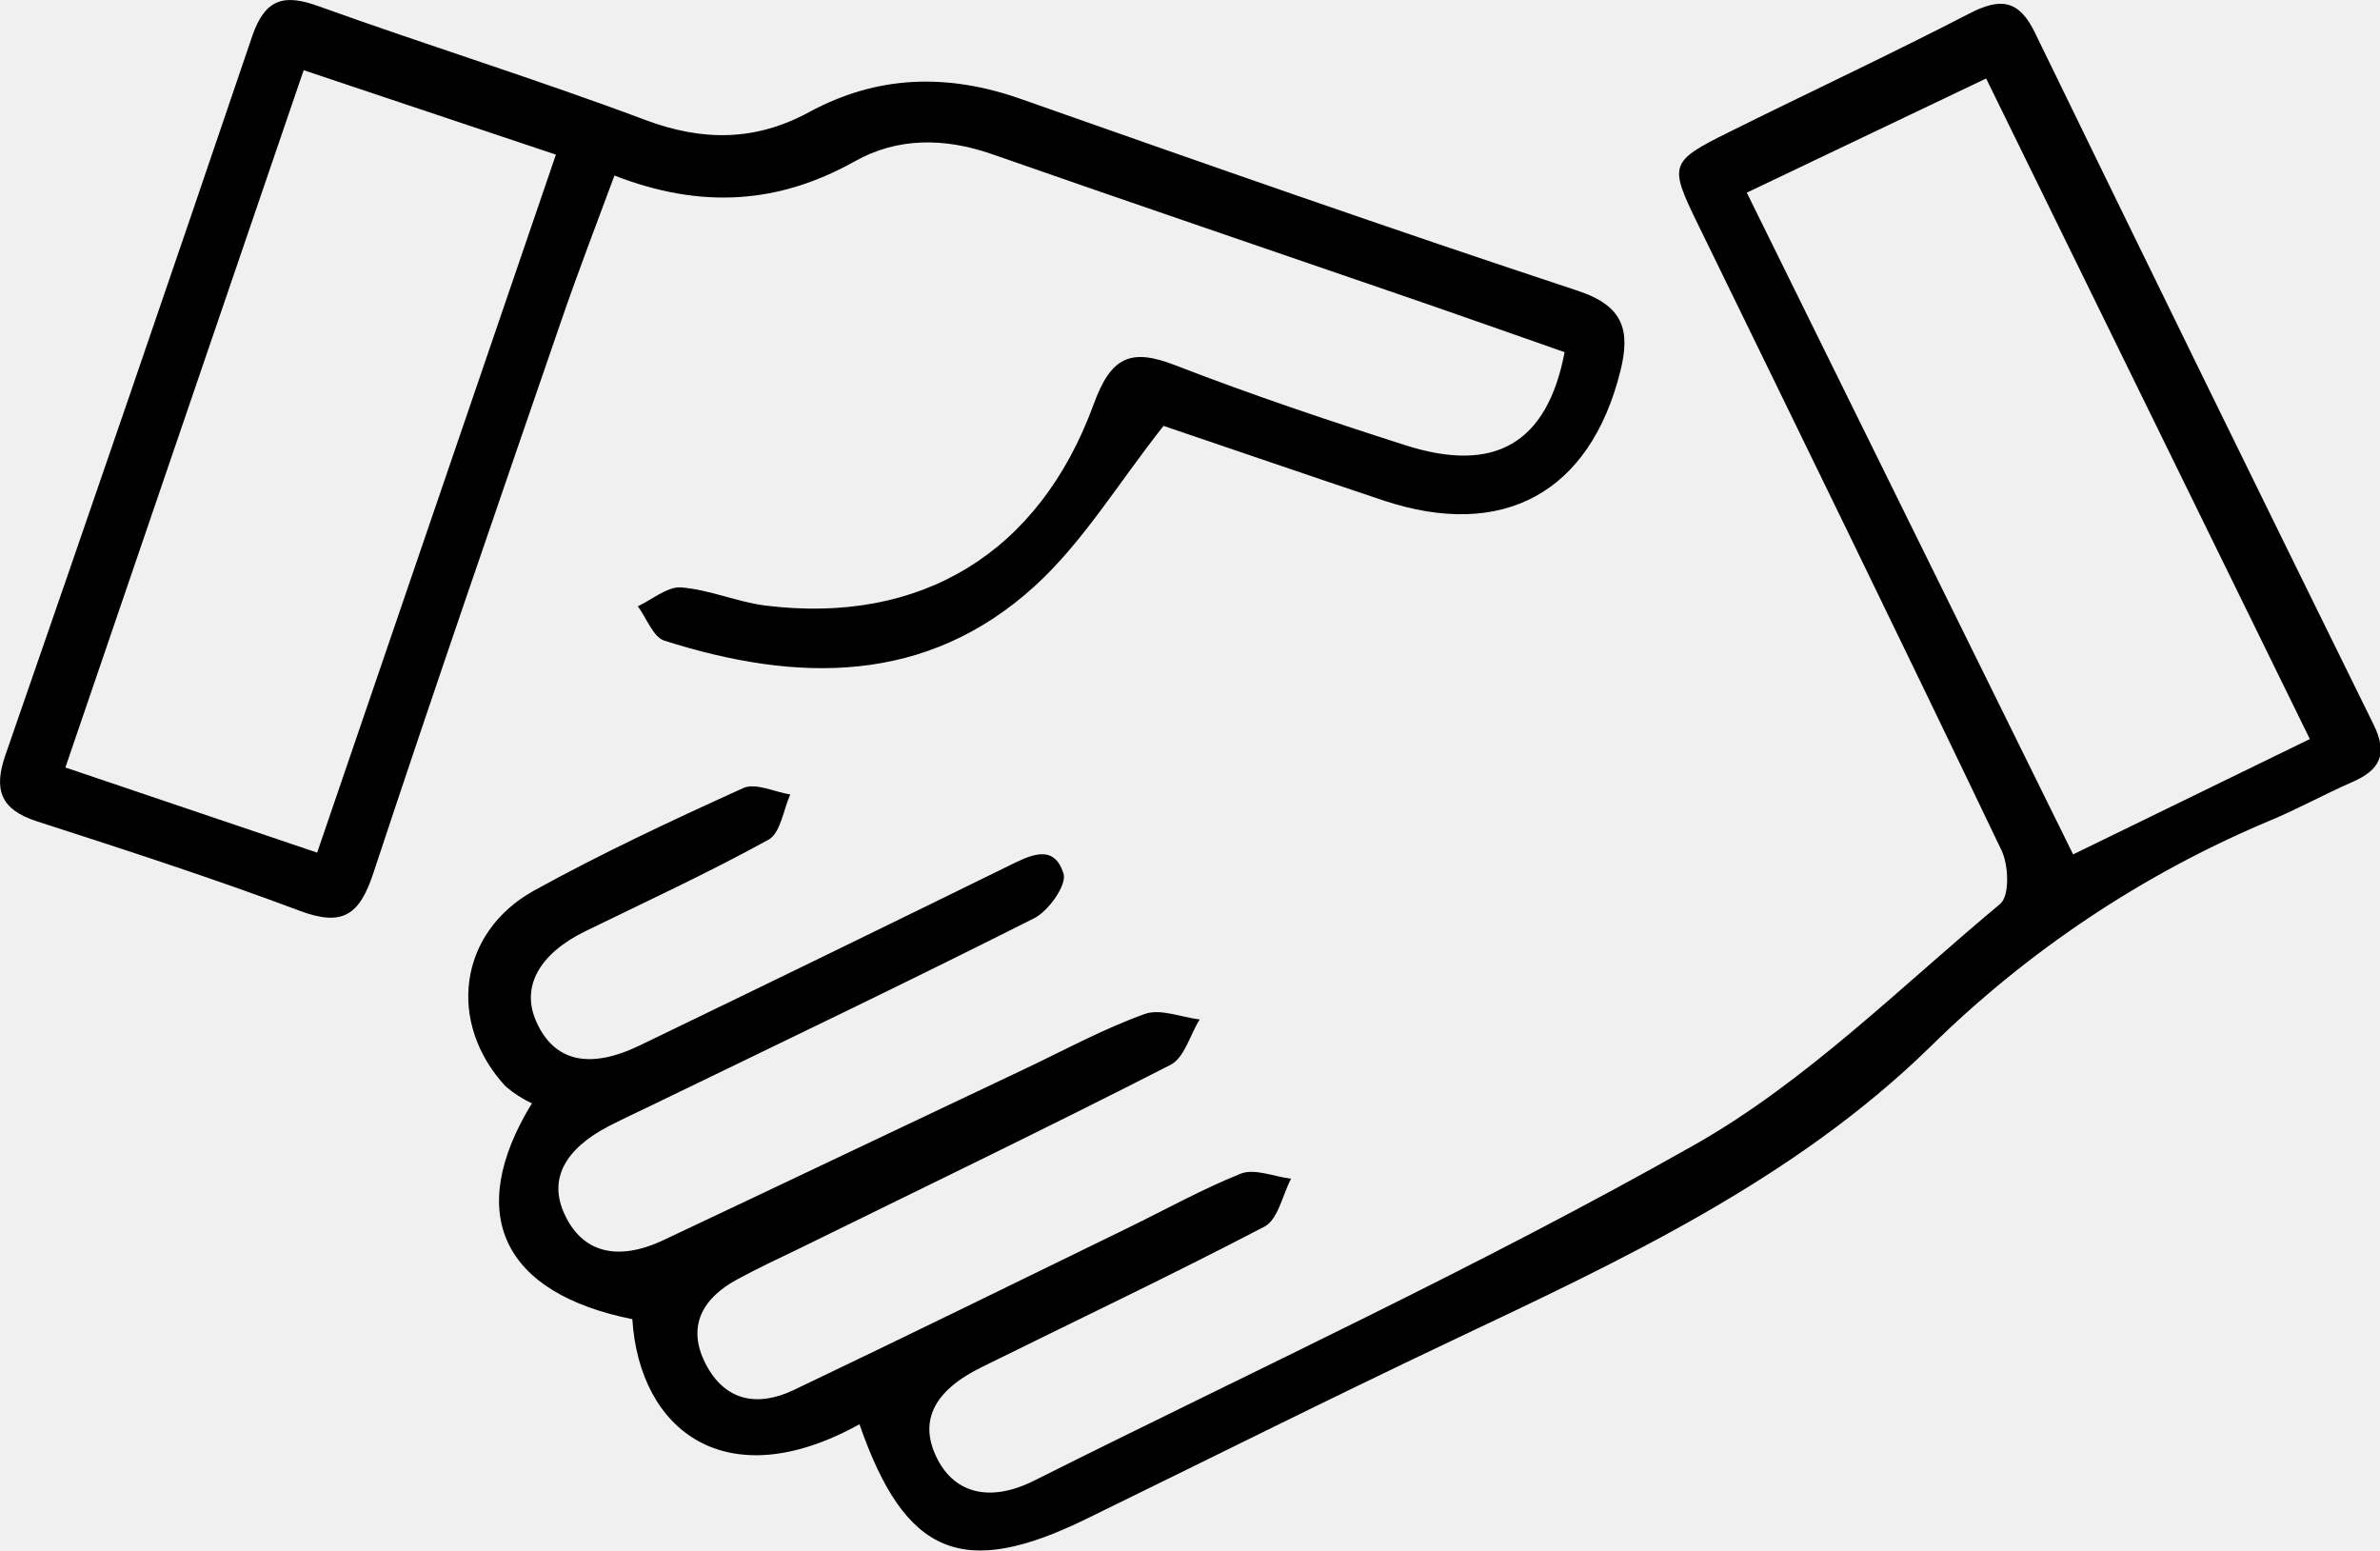
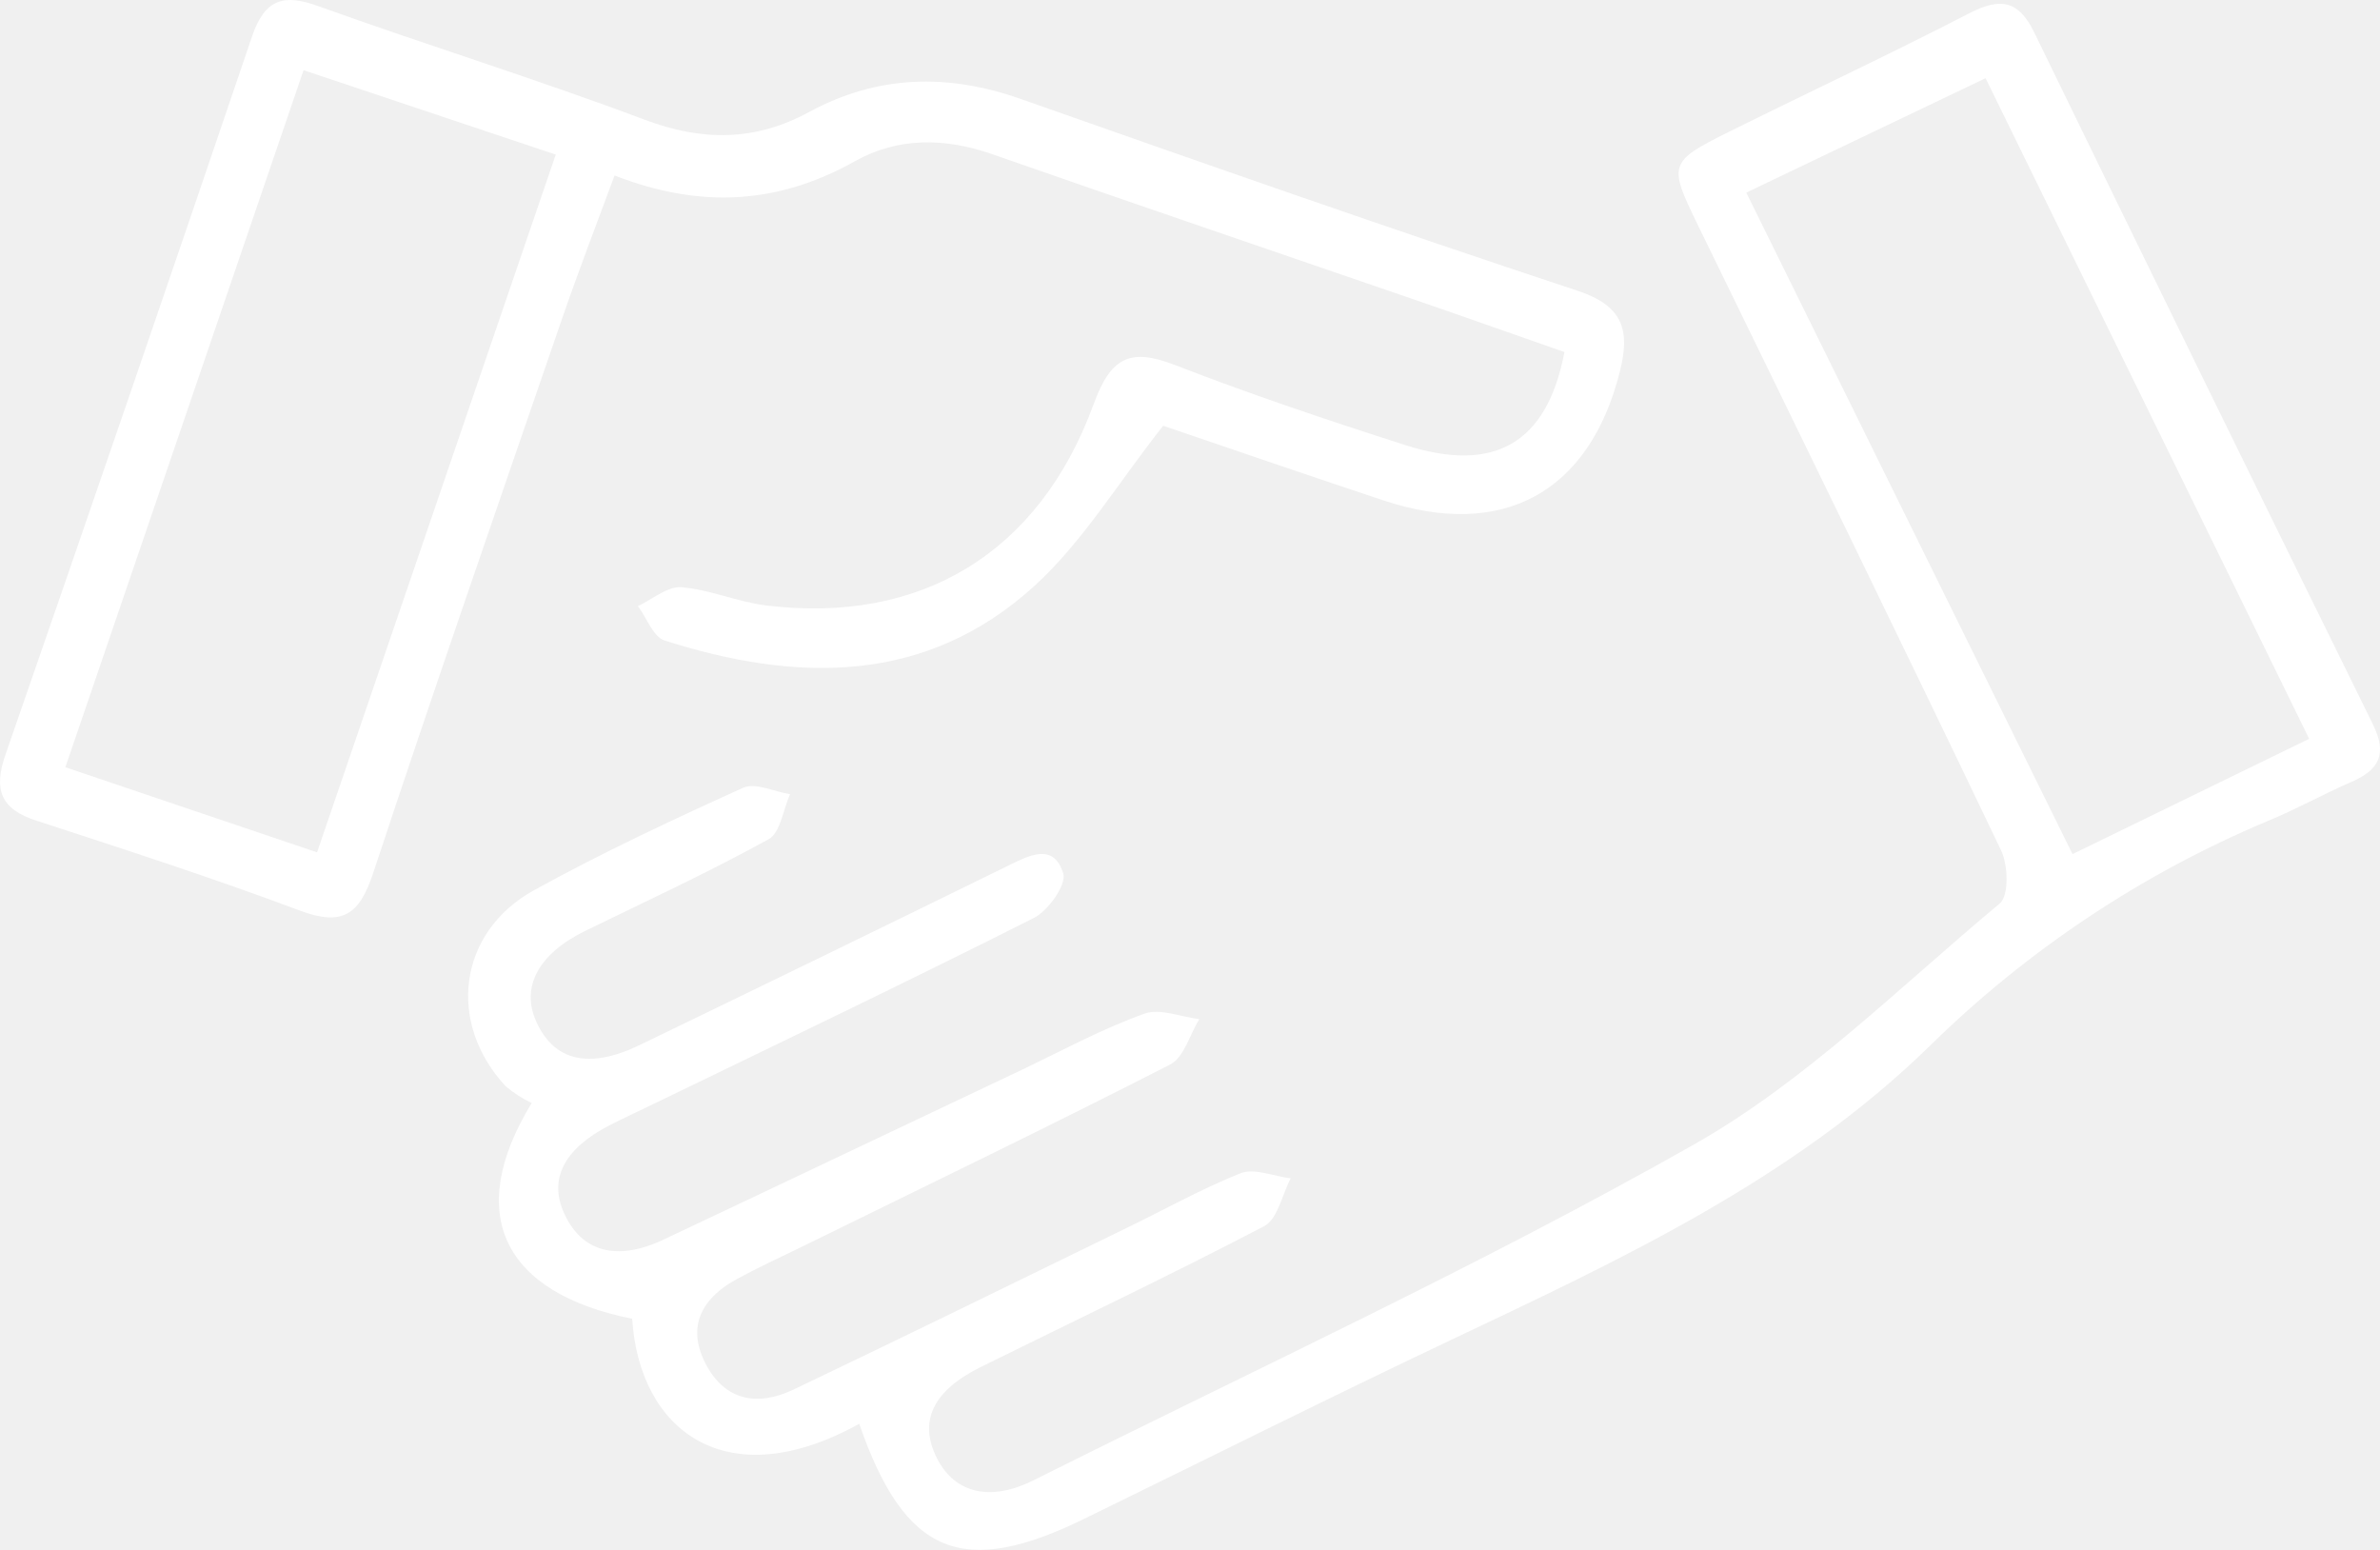
- <svg xmlns="http://www.w3.org/2000/svg" id="Layer_1" data-name="Layer 1" viewBox="0 0 243.52 158.65">
-   <path d="M100.79,158.68c-13.6,7.54-22.51.7-23.24-10.75-13.16-2.64-17.25-10.67-10.28-22.08a11.92,11.92,0,0,1-2.69-1.74c-6-6.49-4.84-15.69,2.86-20,7-3.86,14.21-7.23,21.47-10.52,1.24-.56,3.18.4,4.8.66-.71,1.58-1,3.95-2.22,4.62-6.11,3.37-12.46,6.3-18.73,9.36-4.8,2.34-6.65,5.77-5,9.34,1.82,4,5.4,4.84,10.56,2.35q18.85-9.1,37.66-18.33c2.17-1.06,4.69-2.44,5.69.76.36,1.14-1.52,3.81-3,4.56-12.91,6.51-25.95,12.75-39,19.07-1.5.73-3,1.42-4.49,2.18-4.63,2.4-6.19,5.51-4.58,9,1.78,3.92,5.37,4.93,10.14,2.68,12.33-5.81,24.64-11.69,37-17.53,4.05-1.92,8-4.08,12.23-5.6,1.6-.58,3.74.33,5.63.56-1,1.59-1.56,3.93-3,4.65-12.58,6.43-25.31,12.57-38,18.8-2.09,1-4.21,2-6.26,3.11-3.59,1.91-5.26,4.82-3.3,8.65s5.29,4.46,9,2.71c11.4-5.44,22.74-11,34.1-16.54,3.89-1.89,7.66-4,11.67-5.61,1.43-.55,3.41.31,5.14.52-.88,1.68-1.33,4.17-2.72,4.9-9.57,5-19.34,9.63-29,14.41-4.94,2.44-6.41,5.61-4.45,9.4,1.82,3.53,5.44,4.4,9.86,2.19,22.6-11.32,45.61-21.92,67.58-34.36,11.43-6.47,21.06-16.14,31.27-24.64,1-.8.89-3.94.17-5.46-10.26-21.45-20.7-42.8-31.12-64.17-2.92-6-2.88-6.32,3.21-9.34,8.19-4.07,16.48-7.94,24.61-12.14,3.16-1.63,5.07-1.44,6.72,2q17.24,35.45,34.65,70.78c1.46,3,.65,4.61-2.2,5.85s-5.66,2.81-8.56,4a110.35,110.35,0,0,0-34.58,23.05c-14,13.69-31.64,21.88-49.12,30.16-12.47,5.91-24.8,12.09-37.2,18.14C111.39,174.56,105.47,172.16,100.79,158.68Zm90.79-126c11.29,22.88,22.27,45.14,33.39,67.7l24.22-11.8L216.07,21Z" transform="translate(-12.85 -12.97)" />
-   <path d="M131.9,56.54c-4.65,5.89-8.21,11.85-13.13,16.35-11.15,10.19-24.42,9.93-37.95,5.62C79.66,78.13,79,76.17,78.11,75c1.46-.69,3-2,4.37-1.94,3,.23,5.8,1.51,8.75,1.87,15.79,1.94,27.93-5.31,33.52-20.59,1.75-4.81,3.73-5.81,8.36-4,7.74,3,15.63,5.65,23.54,8.18,9.13,2.92,14.5-.16,16.29-9.52-5.18-1.81-10.45-3.68-15.74-5.5-14.29-4.92-28.61-9.78-42.88-14.77-4.83-1.68-9.64-1.71-14,.74-7.81,4.37-15.72,4.91-24.6,1.46C73.86,35.93,72,40.79,70.3,45.72c-6.48,18.84-13,37.67-19.25,56.58-1.41,4.28-3.14,5.5-7.53,3.85-8.86-3.32-17.88-6.24-26.89-9.15-3.71-1.2-4.47-3.21-3.22-6.8Q26.16,53.48,38.66,16.66C40,12.75,42,12.36,45.43,13.6c11.11,4,22.37,7.49,33.41,11.63,5.89,2.21,11.28,2.2,16.78-.78,7-3.8,14.16-4,21.67-1.36,19,6.69,37.93,13.33,57,19.63,4.72,1.56,5.39,4.08,4.35,8.24-3.1,12.41-12,17.3-24.27,13.2C146.68,61.59,139,58.94,131.9,56.54ZM45.3,100.2c8.21-24,16.24-47.47,24.43-71.41L43.92,20.15,19.54,91.49Z" transform="translate(-12.85 -12.97)" />
+ <svg xmlns="http://www.w3.org/2000/svg" id="Layer_1" data-name="Layer 1" viewBox="0 0 243.59 158.62">
+   <defs>
+     <style>.cls-1{fill:#fff;}</style>
+   </defs>
+   <path class="cls-1" d="M87.94,145.71c-13.6,7.54-22.51.7-23.24-10.75-13.16-2.64-17.25-10.67-10.28-22.08a11.92,11.92,0,0,1-2.69-1.74c-6-6.49-4.84-15.69,2.86-20,7-3.86,14.21-7.23,21.47-10.52,1.24-.56,3.18.4,4.8.66-.71,1.58-1,4-2.22,4.62-6.11,3.37-12.46,6.3-18.73,9.36-4.8,2.34-6.65,5.77-5,9.34,1.82,4,5.4,4.84,10.56,2.35q18.86-9.11,37.66-18.33c2.17-1.06,4.69-2.44,5.69.76.36,1.14-1.52,3.81-3,4.56-12.91,6.51-25.95,12.75-39,19.07-1.5.73-3,1.42-4.49,2.18-4.63,2.4-6.19,5.51-4.58,9,1.78,3.92,5.37,4.93,10.14,2.68,12.33-5.81,24.64-11.69,37-17.53,4-1.92,8-4.08,12.23-5.6,1.6-.58,3.74.33,5.63.56-1,1.59-1.56,3.93-3,4.65-12.58,6.43-25.31,12.57-38,18.8-2.09,1-4.21,2-6.26,3.11-3.59,1.91-5.26,4.82-3.3,8.65s5.29,4.46,9,2.71c11.4-5.44,22.74-11,34.1-16.54,3.89-1.89,7.66-4,11.67-5.61,1.43-.55,3.41.31,5.14.52-.88,1.68-1.33,4.17-2.72,4.9-9.57,5-19.34,9.63-29,14.41-4.94,2.44-6.41,5.61-4.45,9.4,1.82,3.53,5.44,4.4,9.86,2.19,22.6-11.32,45.61-21.92,67.58-34.36,11.43-6.47,21.06-16.14,31.27-24.64,1-.8.89-3.94.17-5.46-10.26-21.45-20.7-42.8-31.12-64.17-2.92-6-2.88-6.32,3.21-9.34,8.19-4.07,16.48-7.94,24.61-12.14,3.16-1.63,5.07-1.44,6.72,2q17.24,35.45,34.65,70.78c1.46,3,.65,4.61-2.2,5.85s-5.66,2.81-8.56,4a110.35,110.35,0,0,0-34.58,23c-14,13.69-31.64,21.88-49.12,30.16-12.47,5.91-24.8,12.09-37.2,18.14C98.54,161.59,92.62,159.19,87.94,145.71Zm90.79-126C190,42.59,201,64.85,212.12,87.41l24.22-11.8L203.22,8Z" transform="translate(0 0)" />
+   <path class="cls-1" d="M119.05,43.57c-4.65,5.89-8.21,11.85-13.13,16.35C94.77,70.11,81.5,69.85,68,65.54c-1.16-.38-1.82-2.34-2.71-3.51,1.46-.69,3-2,4.37-1.94,3,.23,5.8,1.51,8.75,1.87,15.79,1.94,27.93-5.31,33.52-20.59,1.75-4.81,3.73-5.81,8.36-4,7.74,3,15.63,5.65,23.54,8.18,9.13,2.92,14.5-.16,16.29-9.52-5.18-1.81-10.45-3.68-15.74-5.5-14.29-4.92-28.61-9.78-42.88-14.77-4.83-1.68-9.64-1.71-14,.74-7.81,4.37-15.72,4.91-24.6,1.46-1.86,5-3.72,9.86-5.42,14.79C51,51.59,44.45,70.42,38.2,89.33c-1.41,4.28-3.14,5.5-7.53,3.85C21.81,89.86,12.79,86.94,3.78,84,.07,82.83-.69,80.82.56,77.23Q13.31,40.51,25.81,3.69C27.15-.22,29.15-.61,32.58.63,43.69,4.63,55,8.12,66,12.26c5.89,2.21,11.28,2.2,16.78-.78,7-3.8,14.16-4,21.67-1.36,19,6.69,37.93,13.33,57,19.63,4.72,1.56,5.39,4.08,4.35,8.24-3.1,12.41-12,17.3-24.27,13.2C133.83,48.62,126.15,46,119.05,43.57ZM32.45,87.23,56.88,15.82,31.07,7.18,6.69,78.52Z" transform="translate(0 0)" />
</svg>
